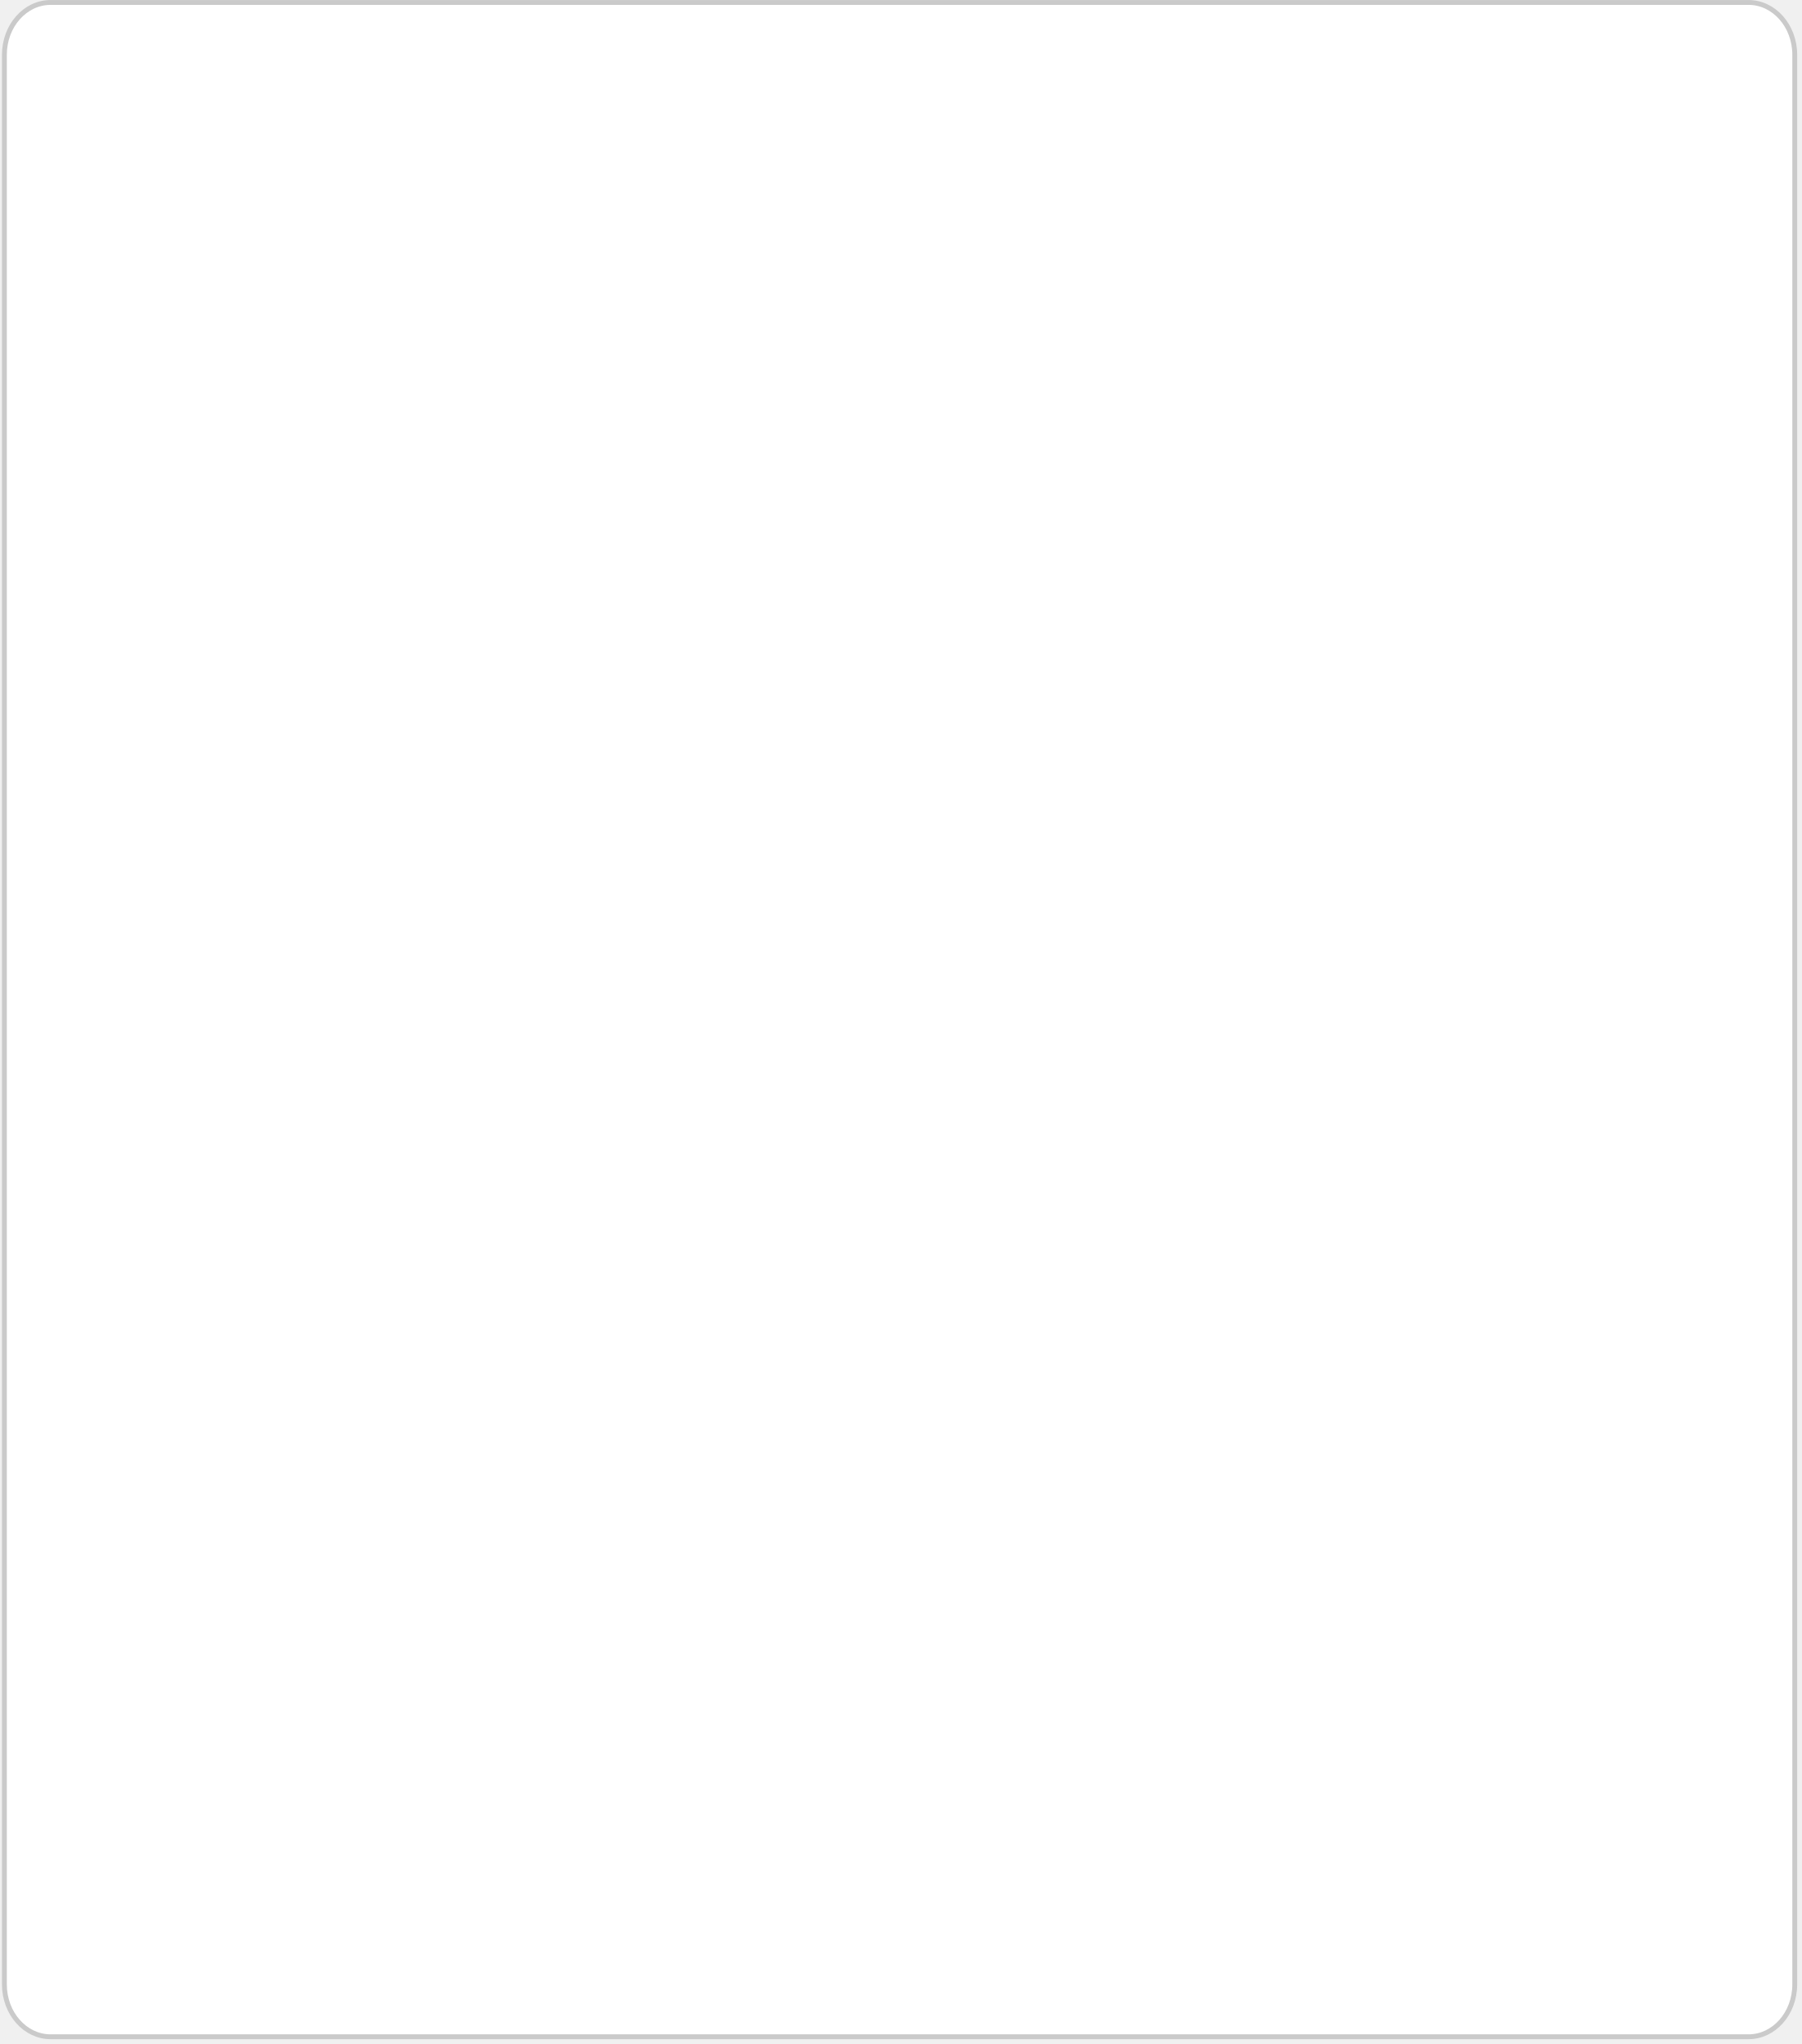
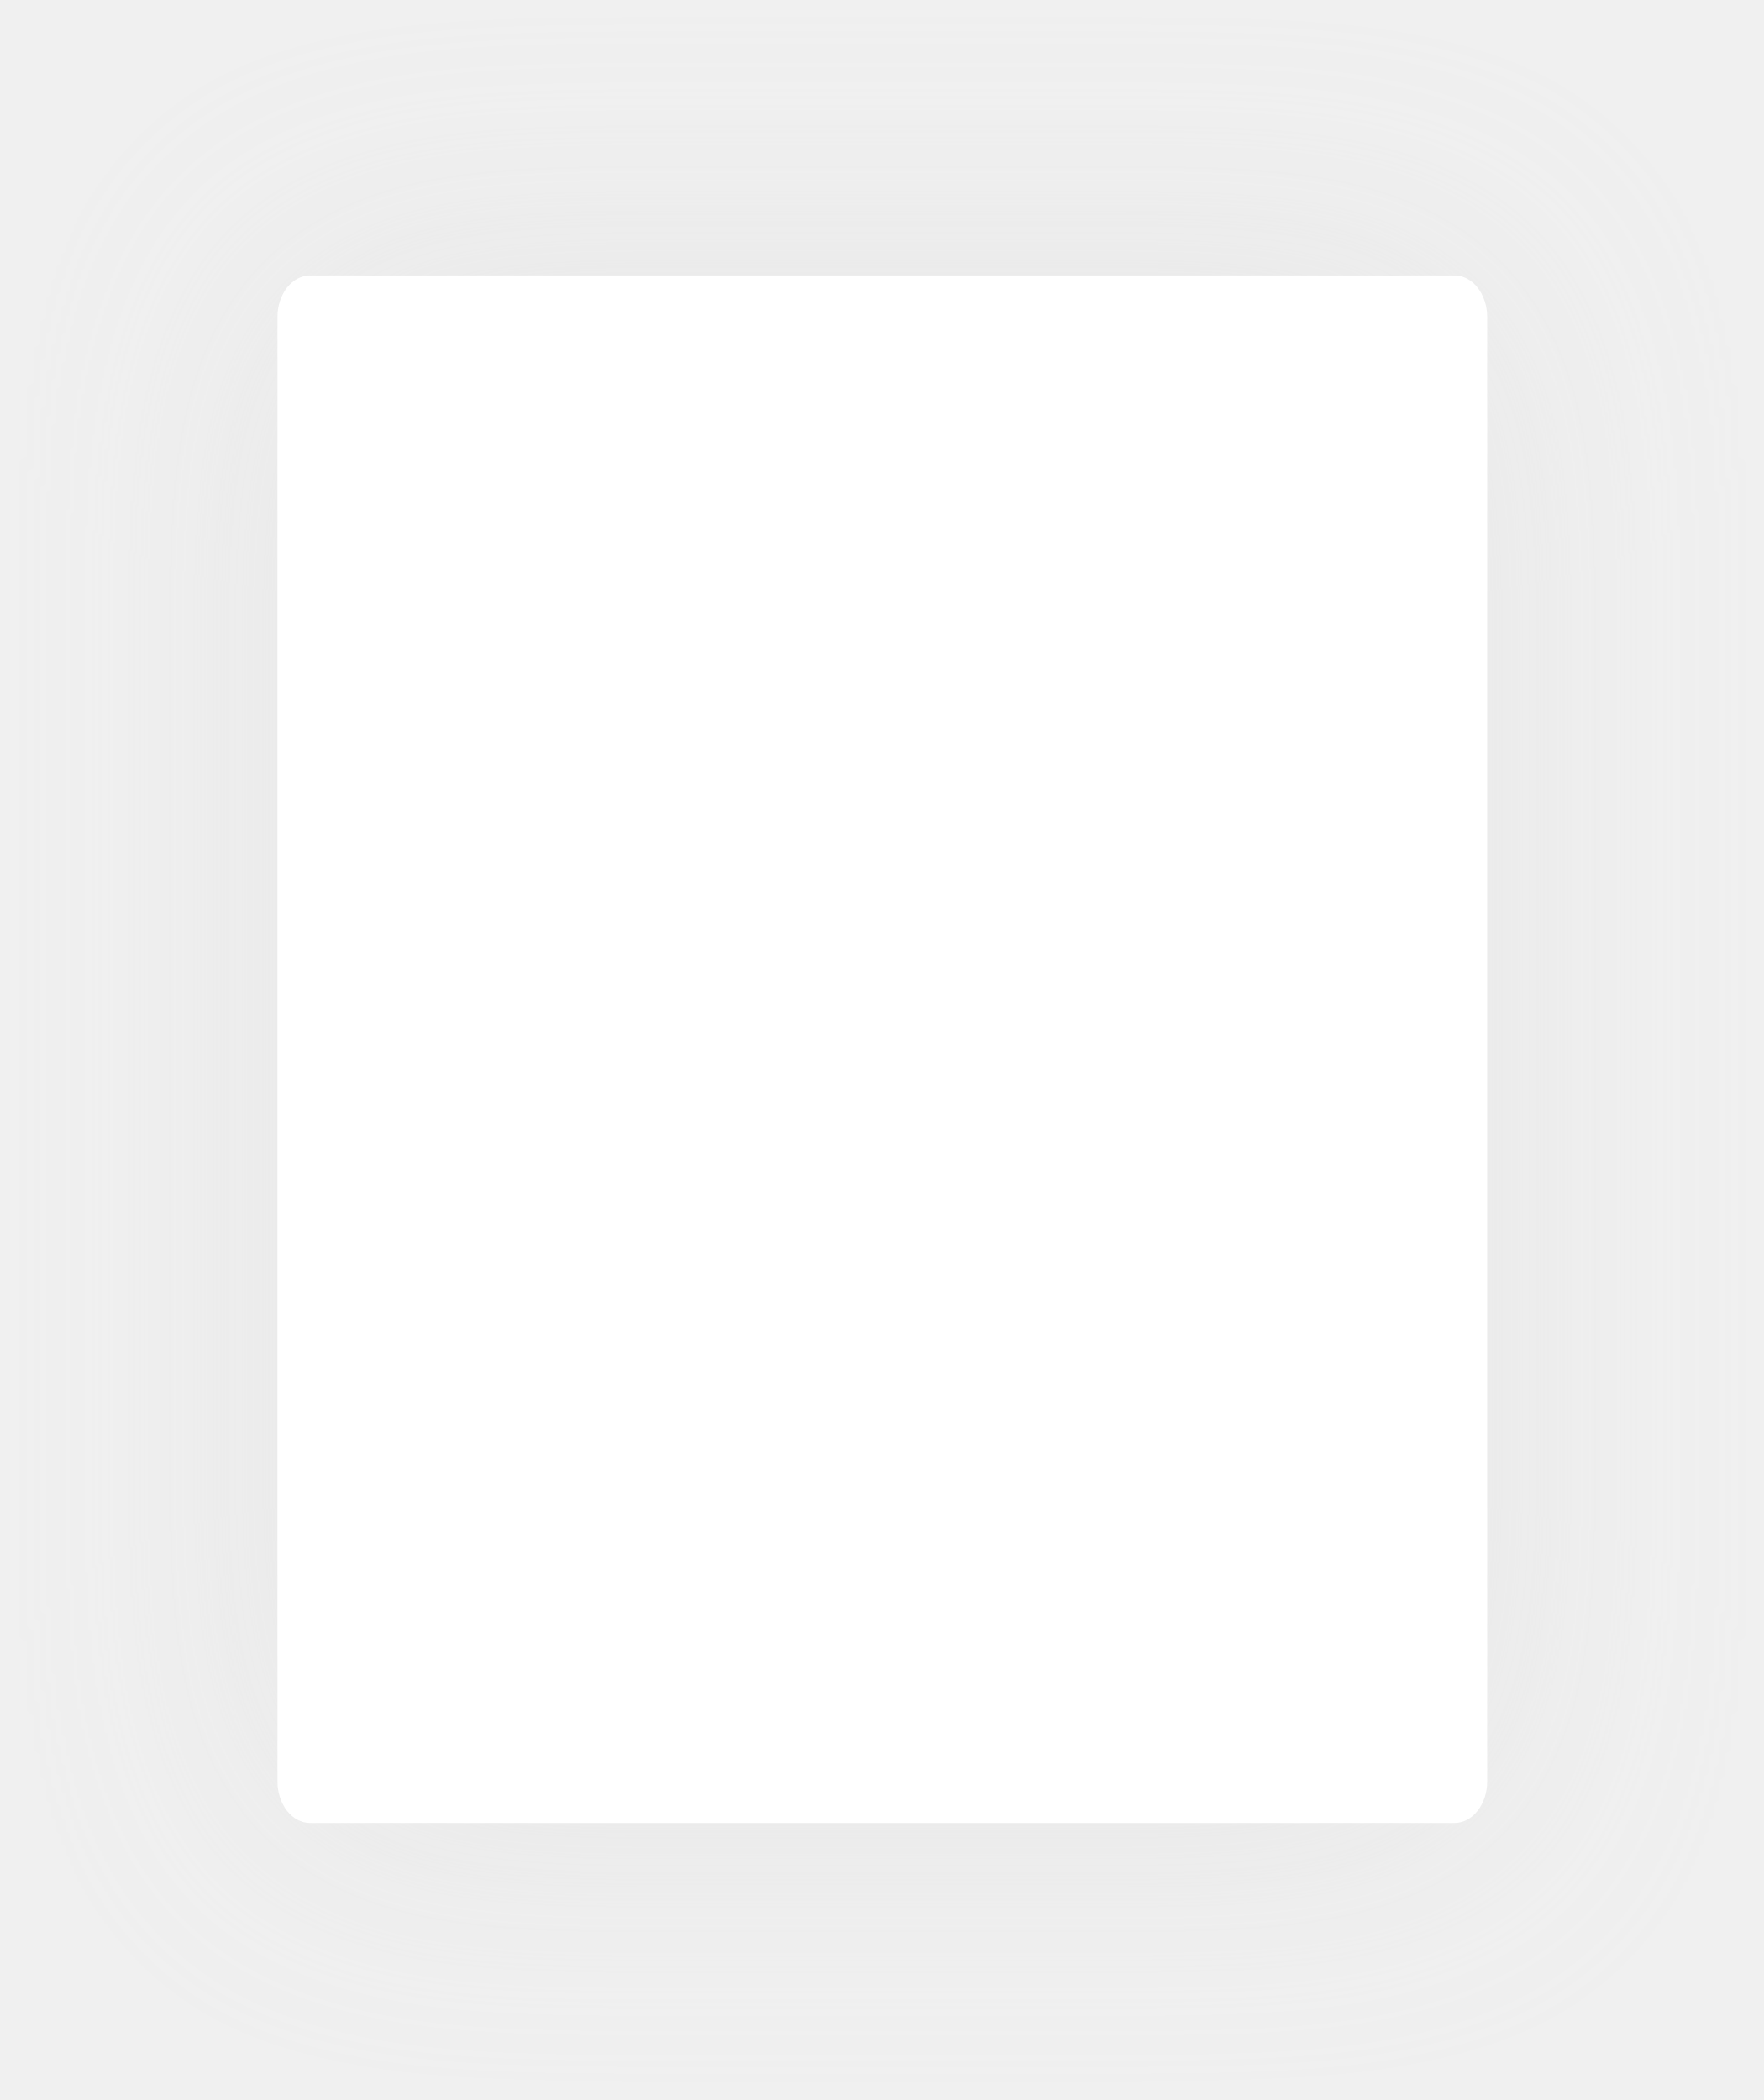
- <svg xmlns="http://www.w3.org/2000/svg" width="371" height="421" viewBox="0 0 371 421" fill="none">
-   <path d="M10.4 0.507H360.168C365.355 0.507 369.661 5.279 369.661 11.297V408.717C369.661 414.735 365.355 419.507 360.168 419.507H10.4C5.212 419.507 0.906 414.735 0.906 408.717V11.297C0.906 5.279 5.212 0.507 10.4 0.507Z" fill="white" stroke="#CACACA" />
+ <svg xmlns="http://www.w3.org/2000/svg" width="472" height="562" viewBox="0 0 472 562" fill="none">
+   <g filter="url(#filter0_d_461_2560)">
+     <path d="M389.25 73.714H83C78.168 73.714 74.25 78.699 74.25 84.847V476.731C74.25 482.879 78.168 487.864 83 487.864H389.25C394.082 487.864 398 482.879 398 476.731V84.847C398 78.699 394.082 73.714 389.25 73.714Z" fill="white" />
+   </g>
+   <defs>
+     <filter id="filter0_d_461_2560" x="0.701" y="0.166" width="470.848" height="561.247" filterUnits="userSpaceOnUse" color-interpolation-filters="sRGB">
+       <feFlood flood-opacity="0" result="BackgroundImageFix" />
+       <feColorMatrix in="SourceAlpha" type="matrix" values="0 0 0 0 0 0 0 0 0 0 0 0 0 0 0 0 0 0 127 0" result="hardAlpha" />
+       <feOffset />
+       <feGaussianBlur stdDeviation="36.774" />
+       <feColorMatrix type="matrix" values="0 0 0 0 0.863 0 0 0 0 0.863 0 0 0 0 0.863 0 0 0 0.459 0" />
+       <feBlend mode="normal" in2="BackgroundImageFix" result="effect1_dropShadow_461_2560" />
+       <feBlend mode="normal" in="SourceGraphic" in2="effect1_dropShadow_461_2560" result="shape" />
+     </filter>
+   </defs>
</svg>
